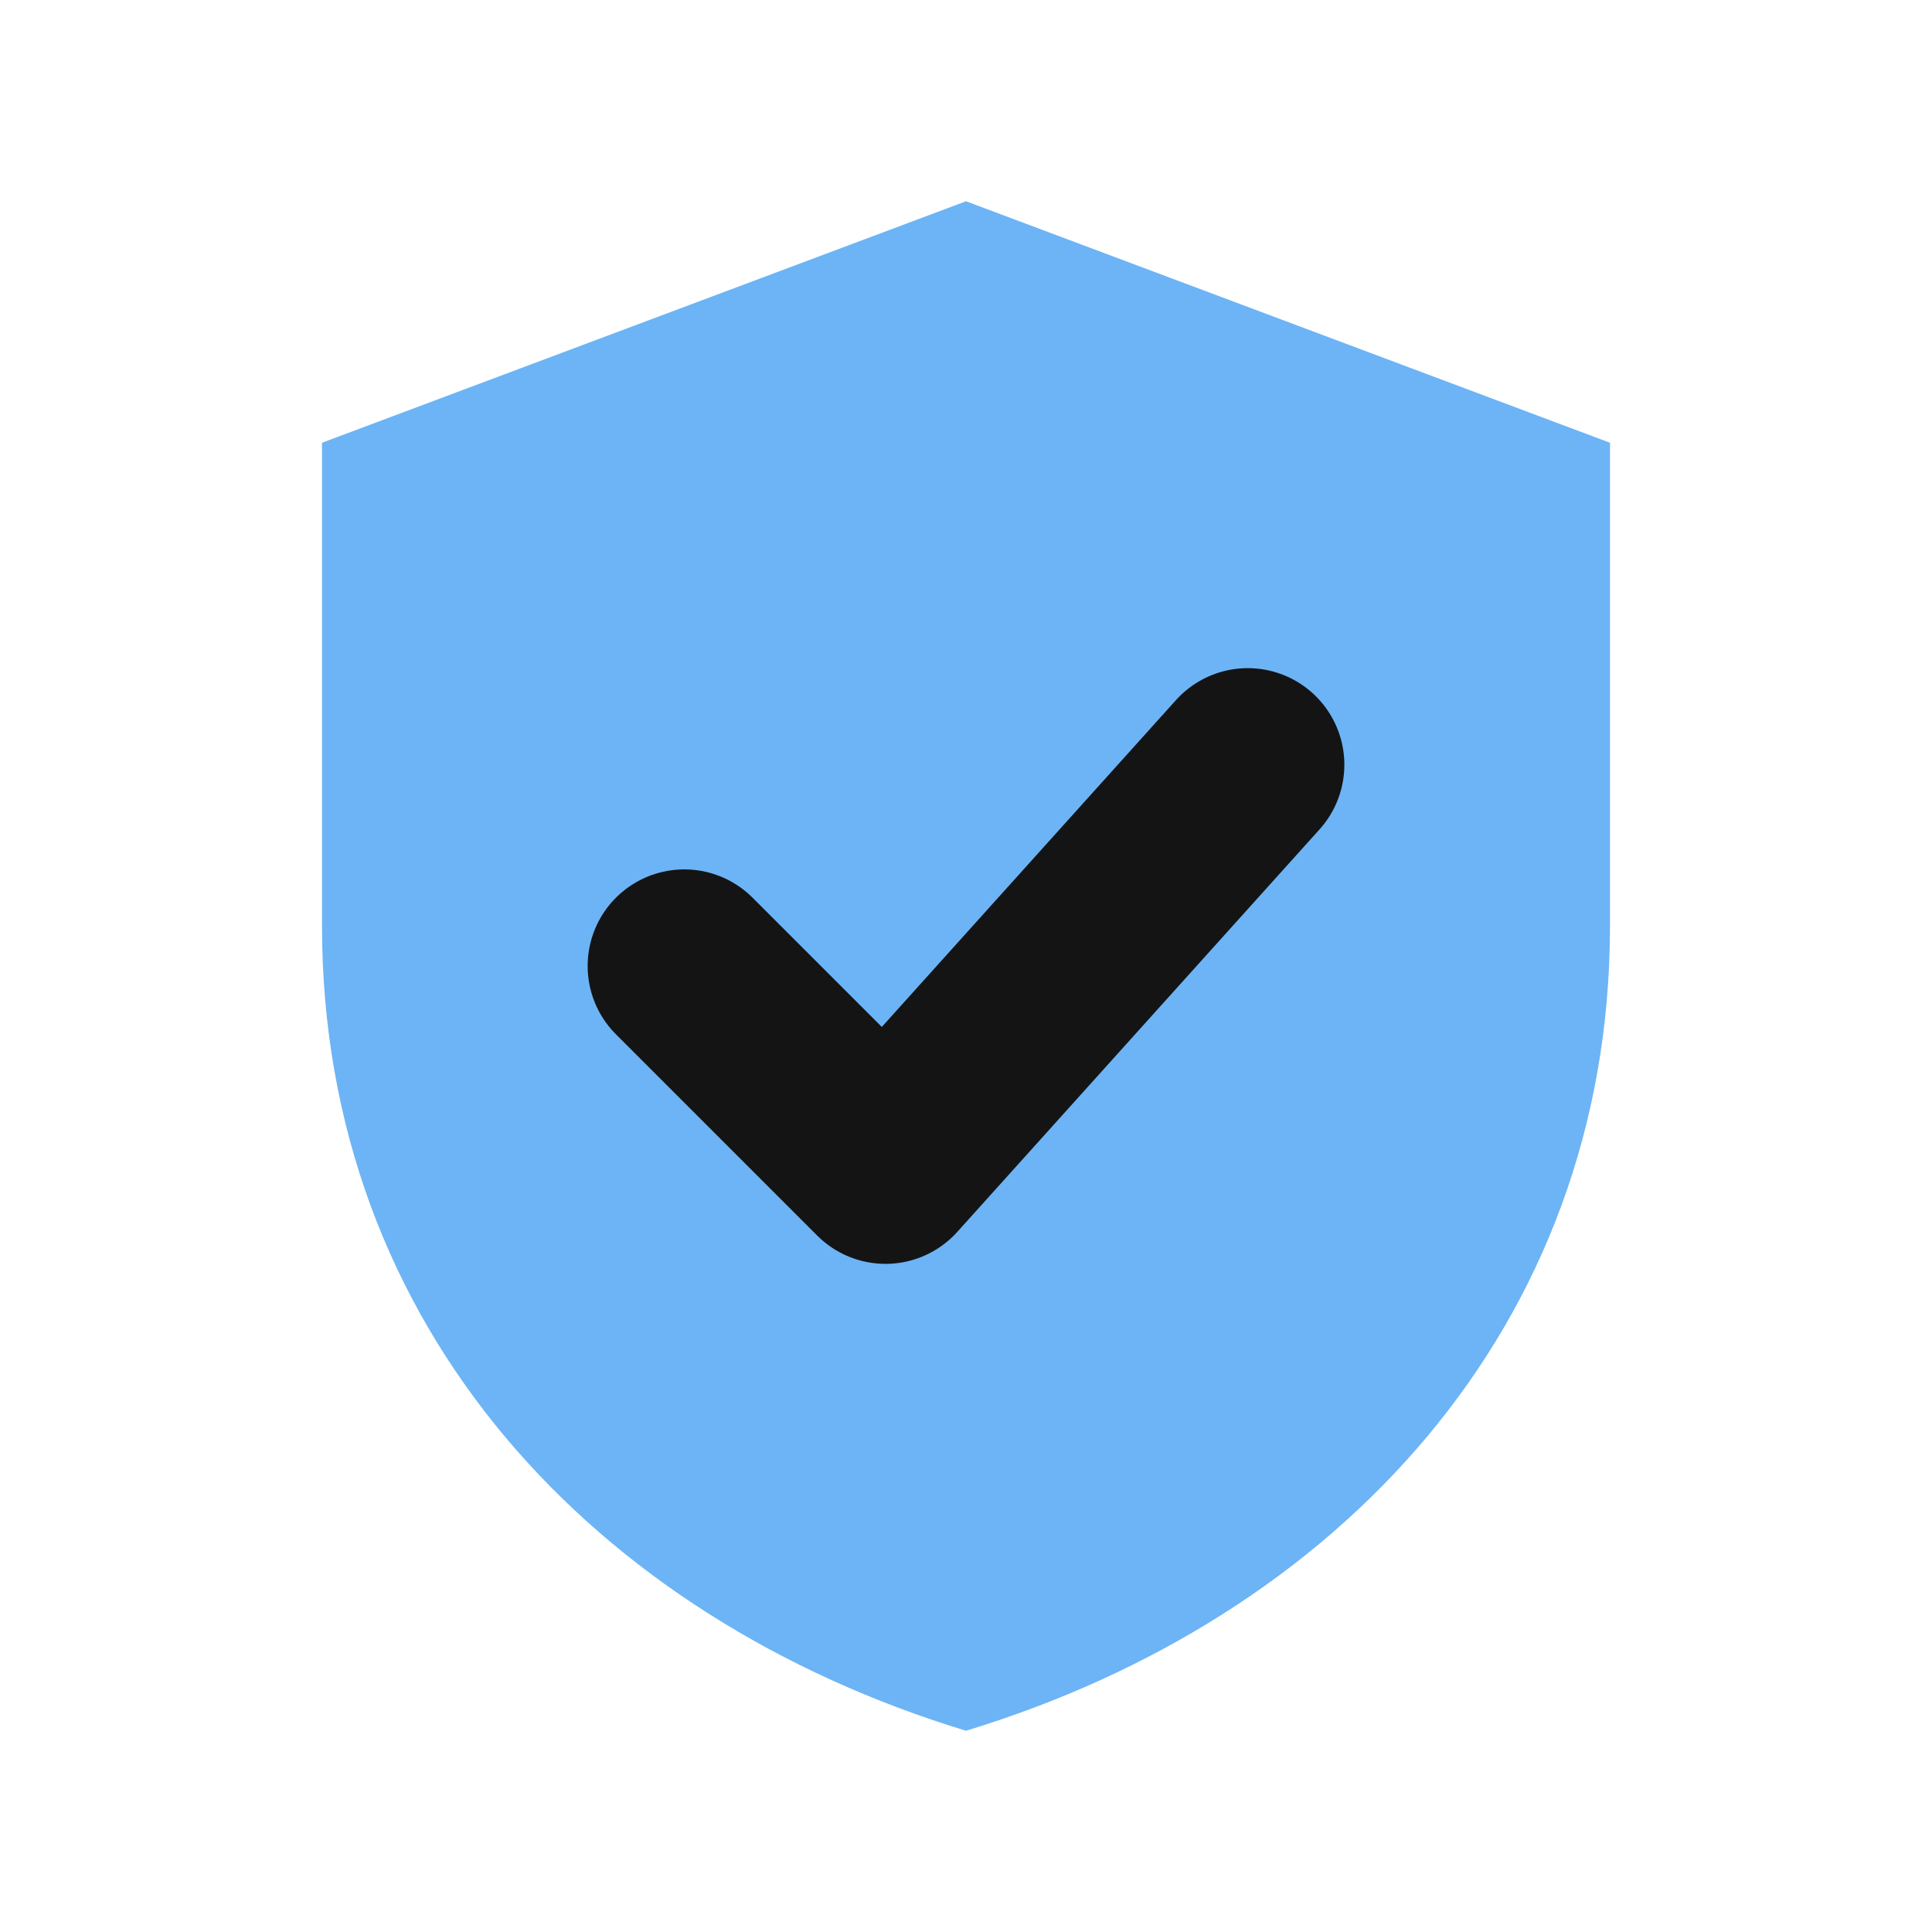
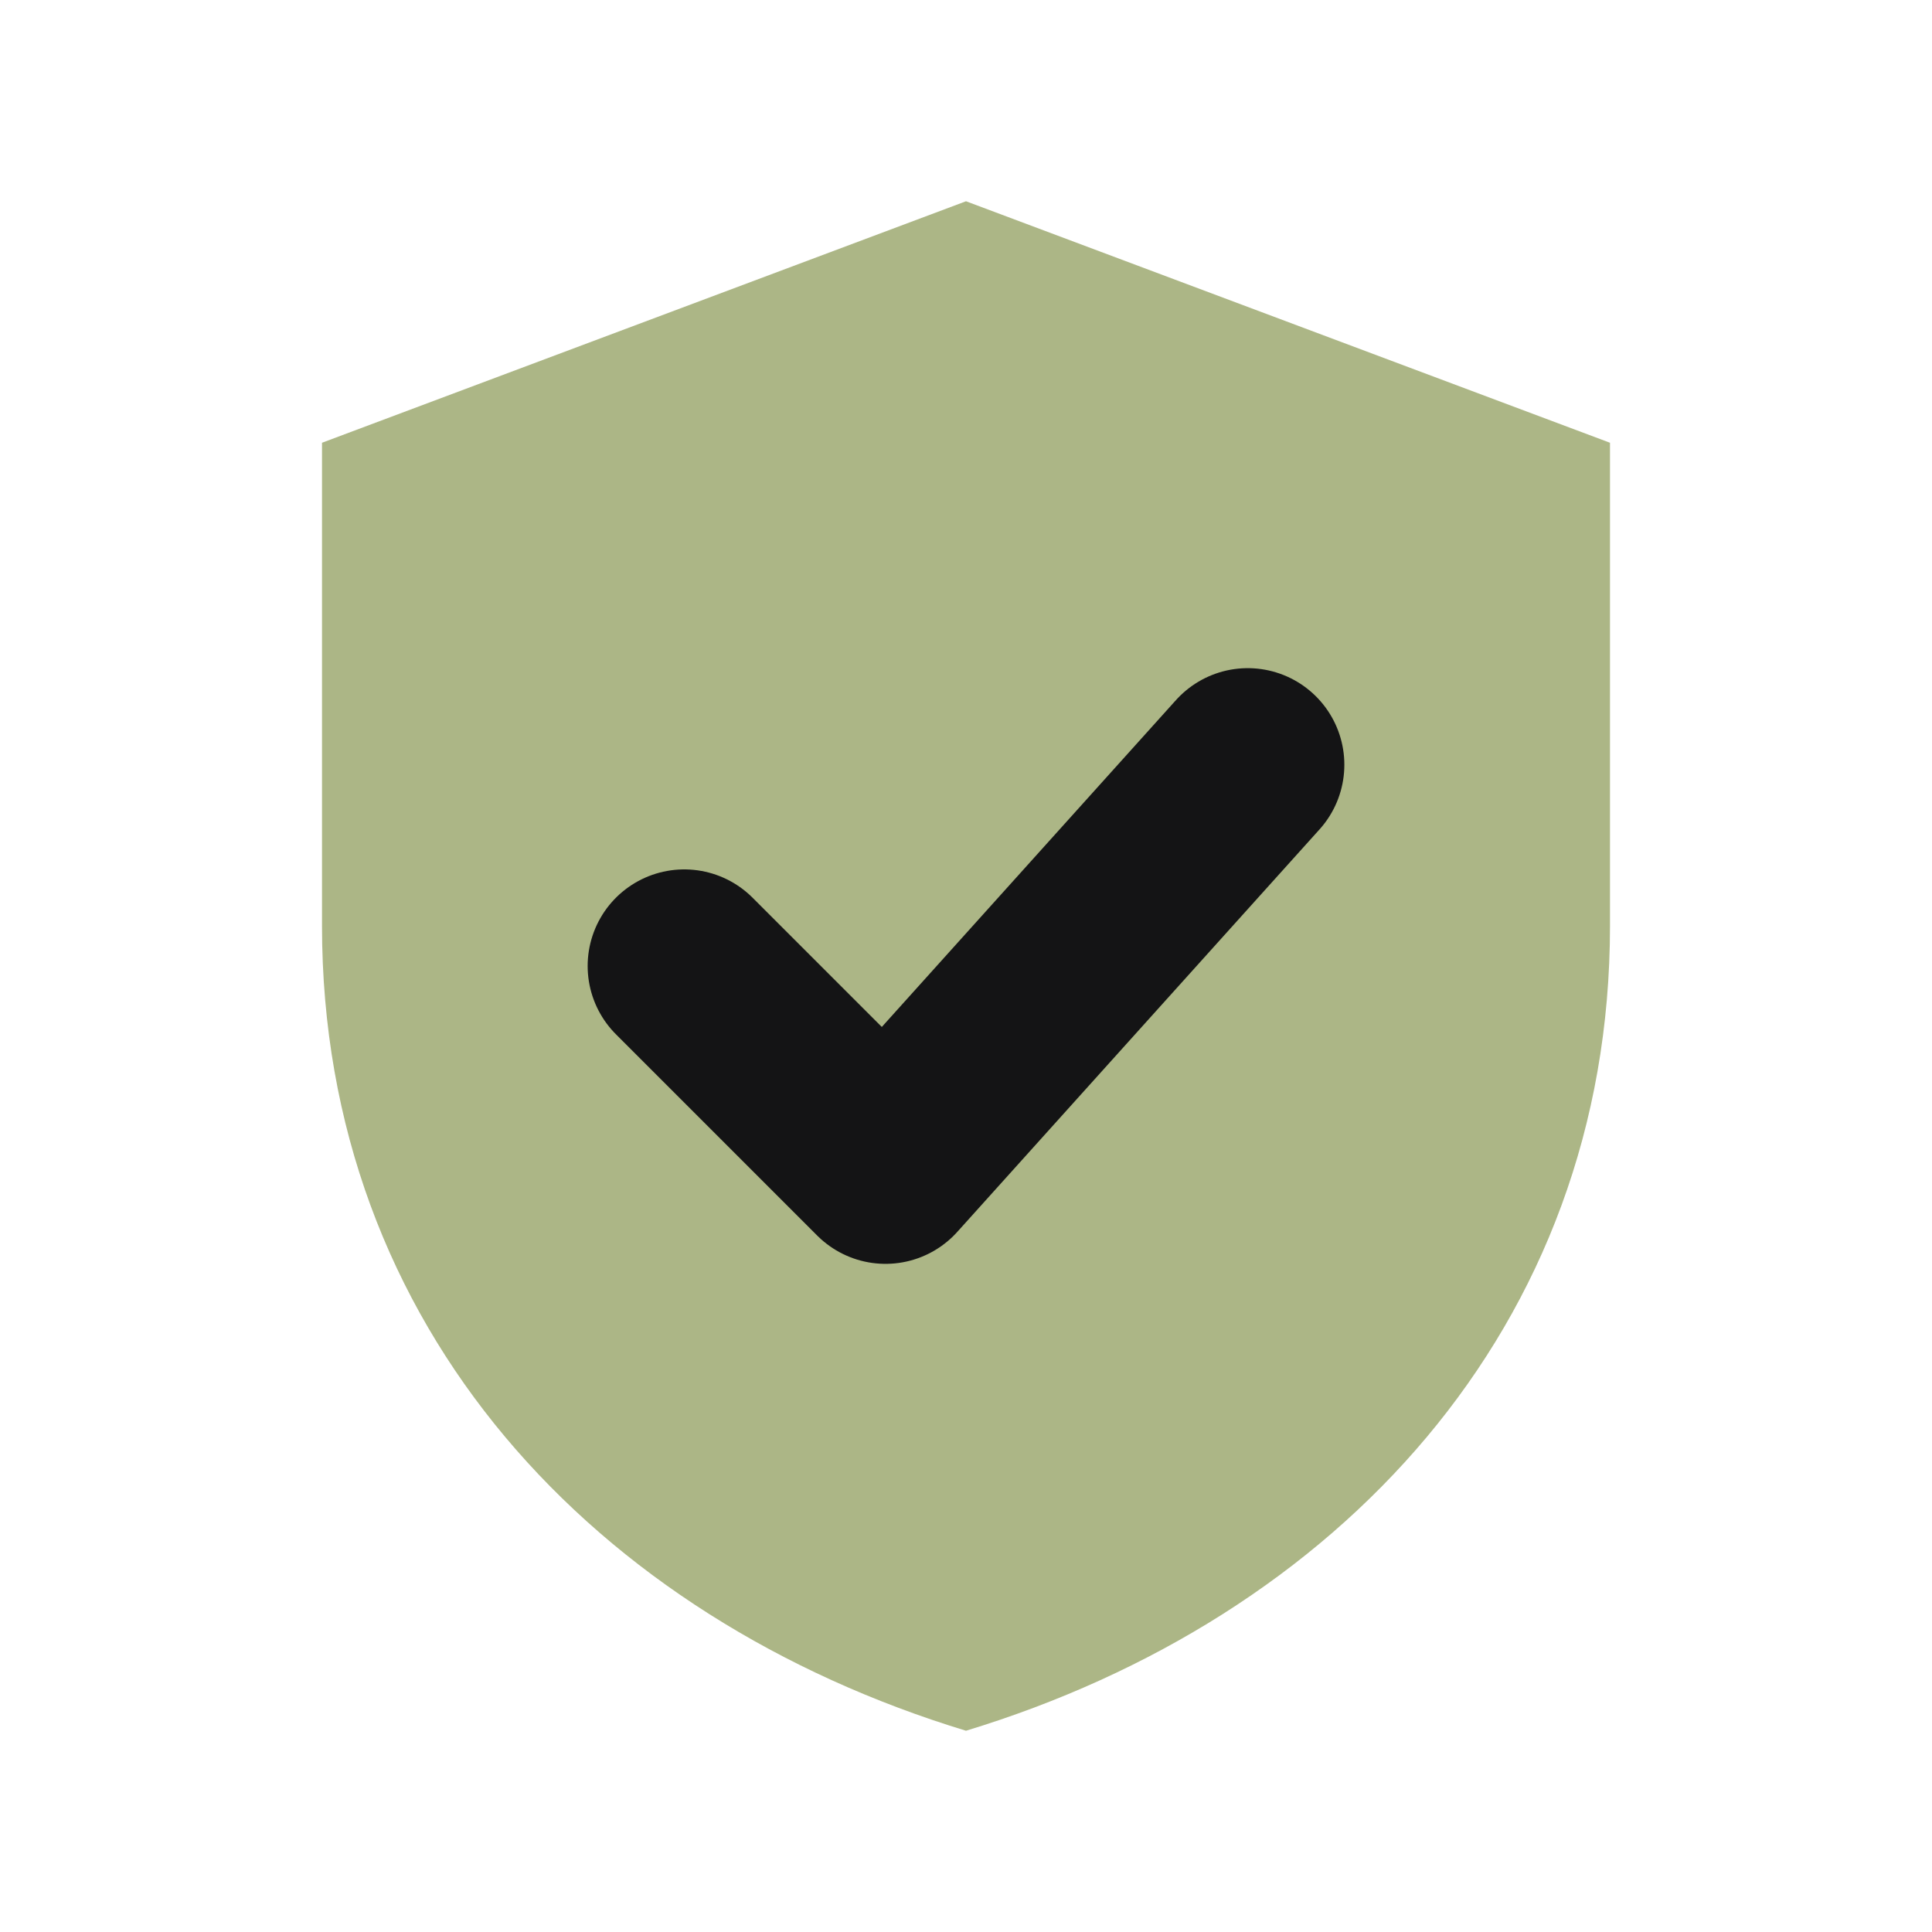
<svg xmlns="http://www.w3.org/2000/svg" viewBox="0 0 24 24">
-   <path d="M12 2.5 4 5.5v6c0 5 3.4 8.6 8 10 4.6-1.4 8-5 8-10v-6l-8-3Z" fill="#6cb4f5" />
+   <path d="M12 2.5 4 5.5v6c0 5 3.4 8.6 8 10 4.6-1.4 8-5 8-10v-6l-8-3Z" fill="#acb686" />
  <path d="m8.5 12 2.5 2.5 4.5-5" fill="none" stroke="#141415" stroke-width="2.4" stroke-linecap="round" stroke-linejoin="round" />
</svg>
